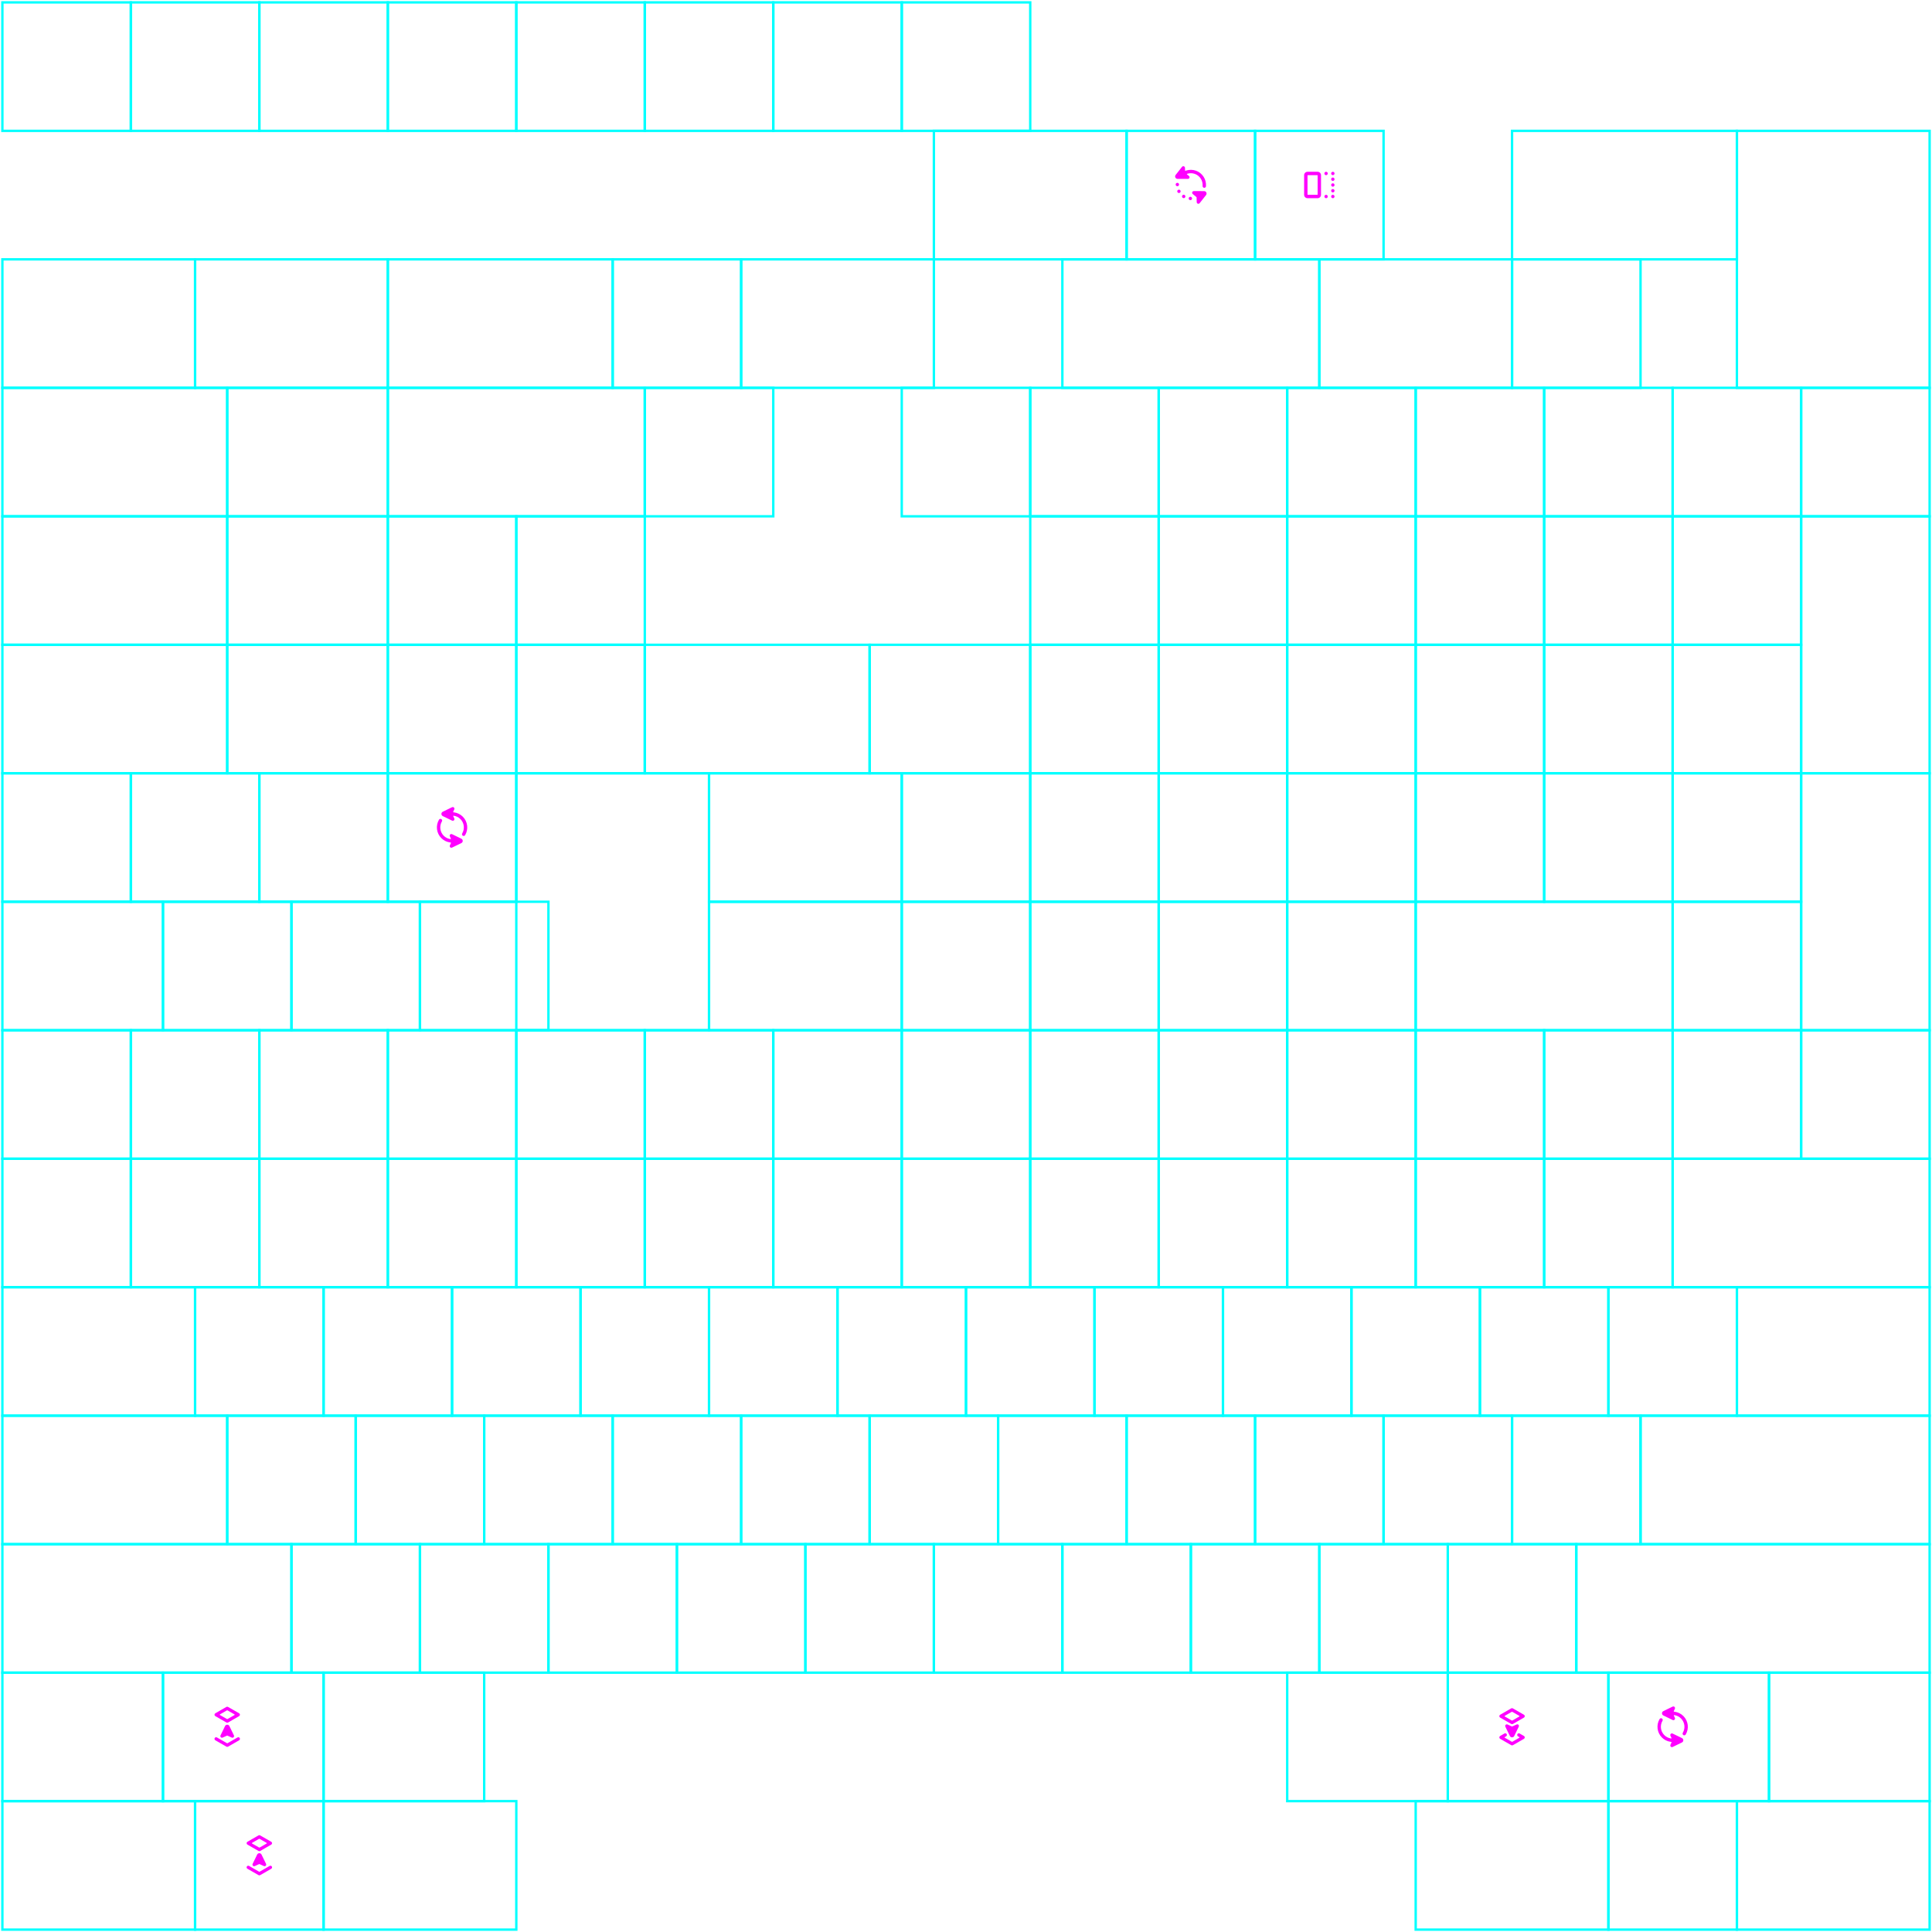
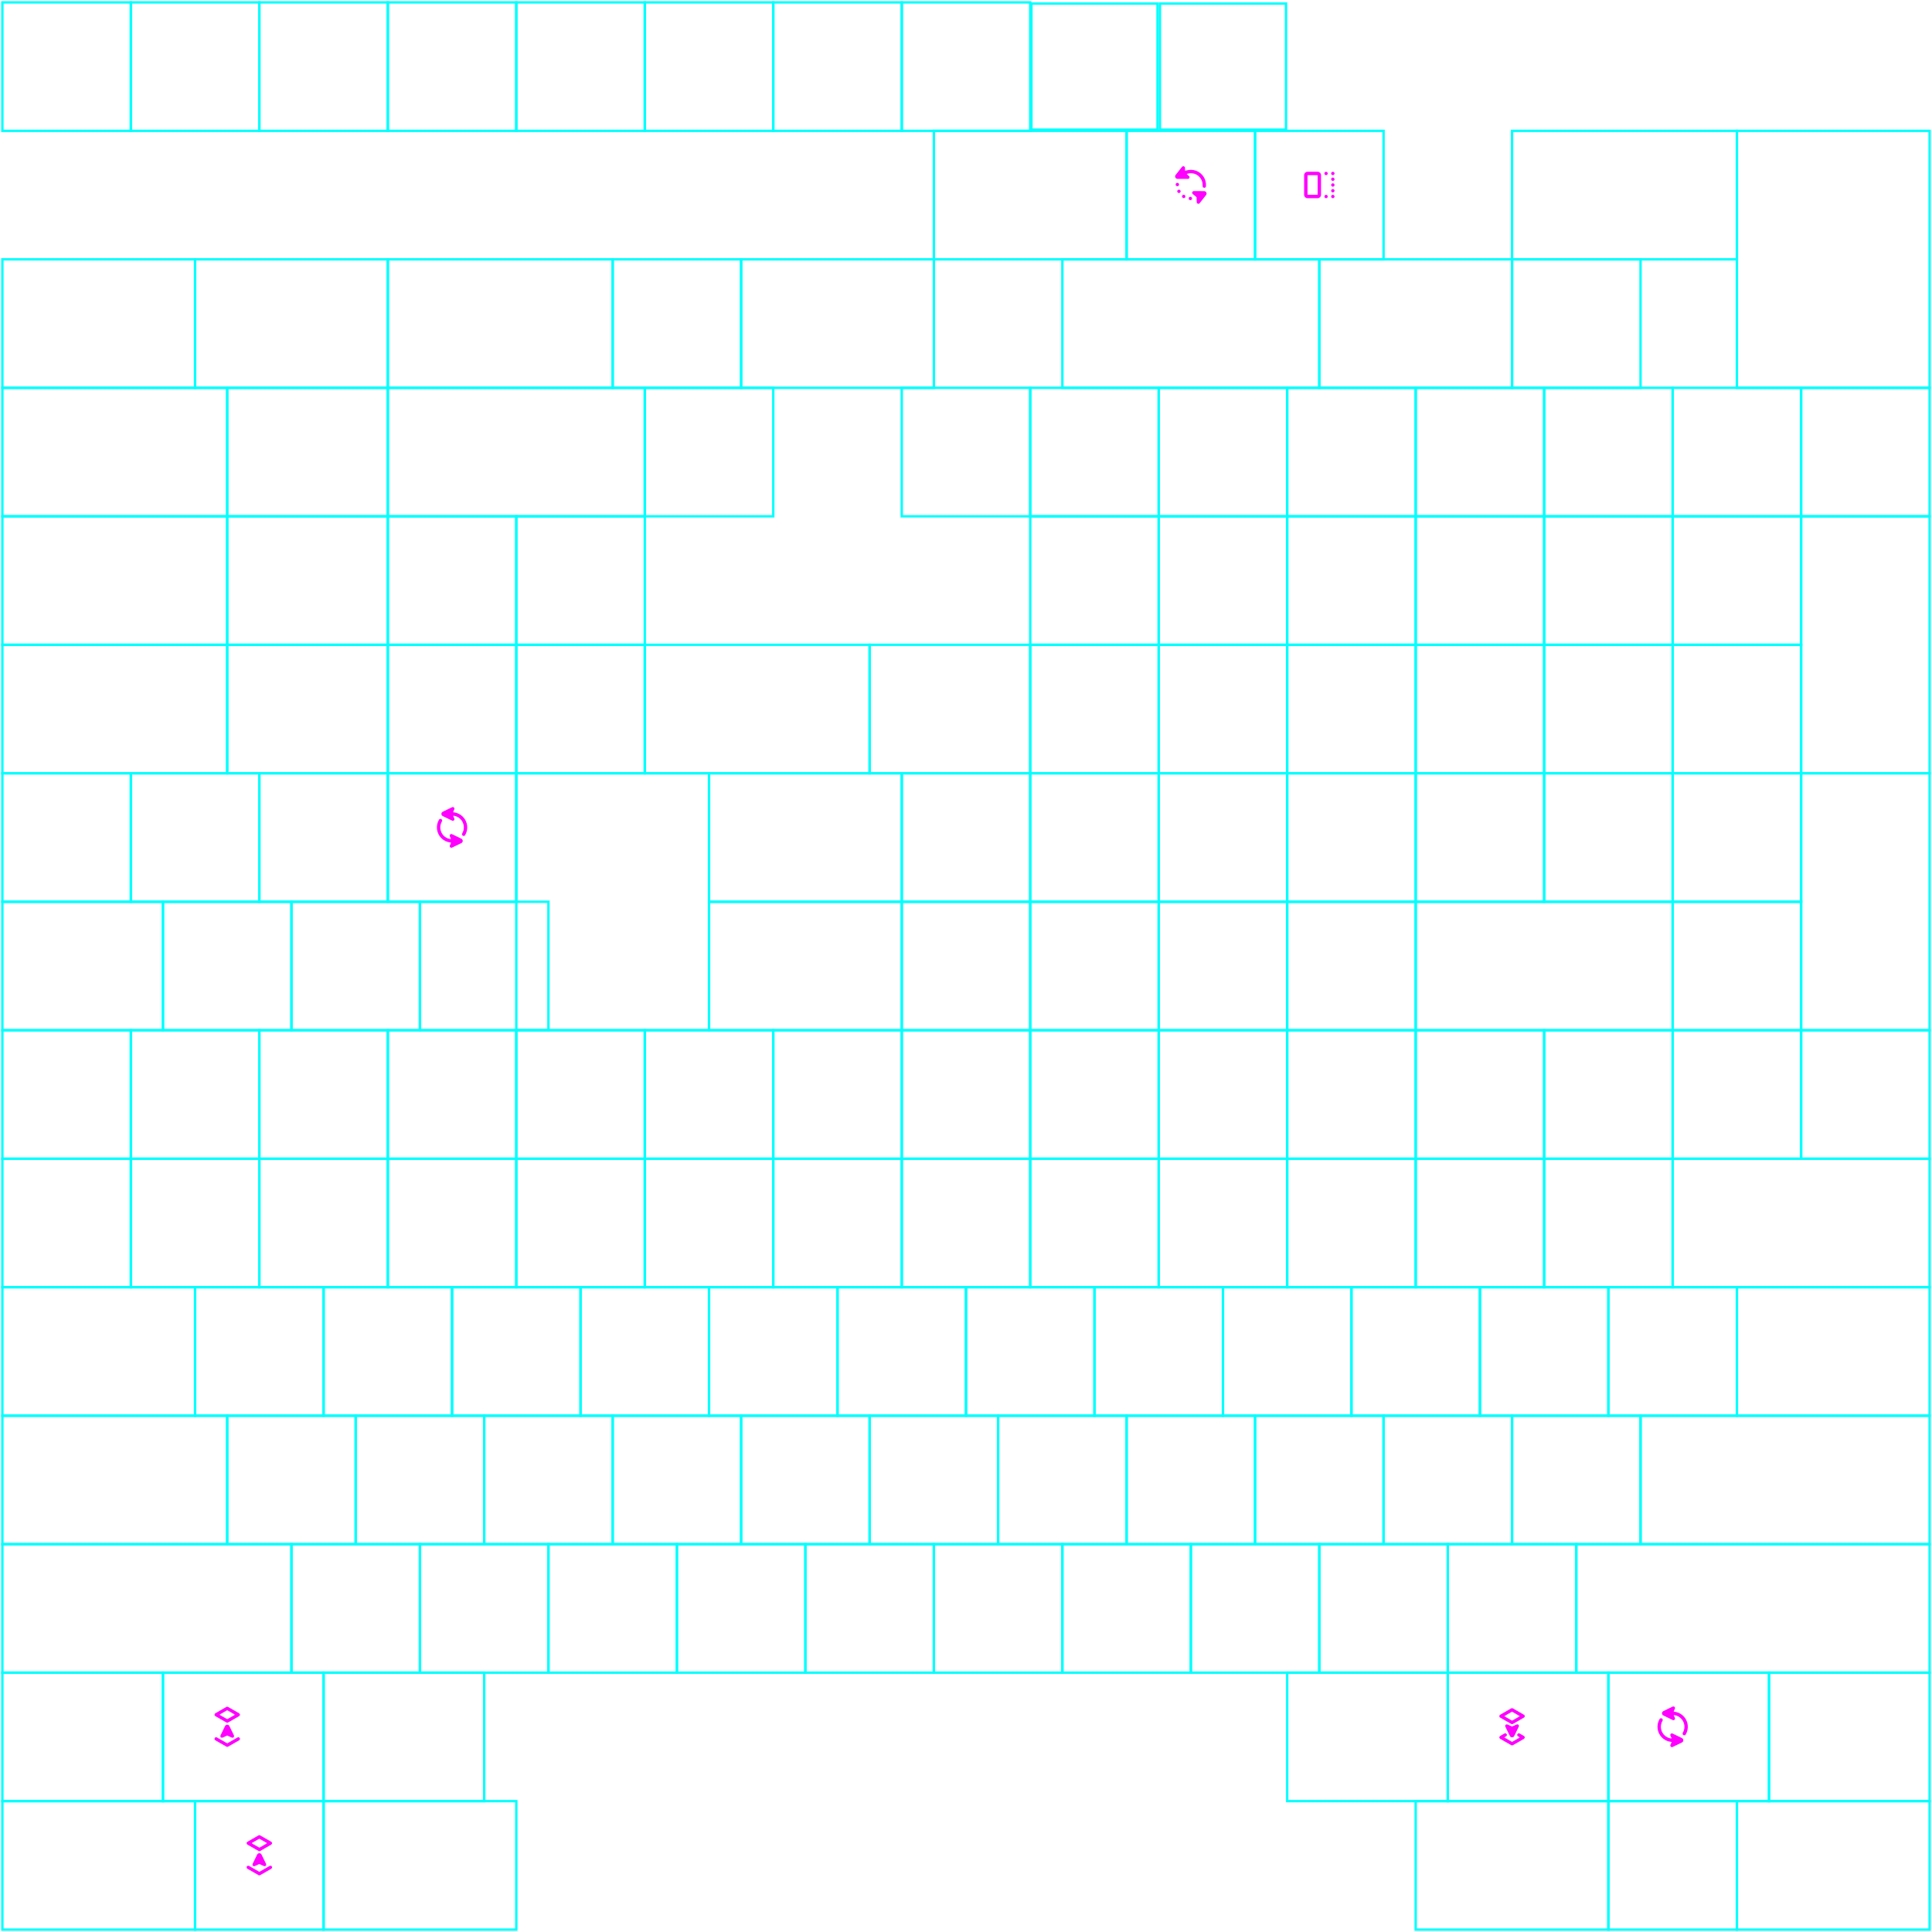
<svg xmlns="http://www.w3.org/2000/svg" width="812" height="812" viewBox="0 0 812 812" fill="none">
  <path fill-rule="evenodd" clip-rule="evenodd" d="M699.105 719.157L703.011 717.259C703.223 717.156 703.473 717.169 703.673 717.294C703.874 717.42 703.995 717.639 703.995 717.875V717.885C703.995 717.983 703.974 718.079 703.934 718.168L703.466 719.198C703.425 719.288 703.487 719.39 703.584 719.399C703.681 719.408 703.777 719.419 703.874 719.433C705.267 719.625 706.558 720.273 707.545 721.276C708.532 722.278 709.159 723.579 709.33 724.975C709.501 726.372 709.205 727.785 708.489 728.996C708.29 729.334 707.854 729.445 707.517 729.246C707.179 729.046 707.068 728.611 707.267 728.273C707.824 727.332 708.054 726.233 707.921 725.148C707.788 724.062 707.3 723.051 706.533 722.272C705.766 721.493 704.762 720.989 703.679 720.839C703.662 720.837 703.645 720.834 703.627 720.832C703.522 720.819 703.445 720.927 703.489 721.024L703.934 722.001C704.053 722.264 703.995 722.574 703.788 722.775C703.581 722.977 703.27 723.027 703.011 722.901L699.105 721.003C698.325 720.636 698.325 719.524 699.105 719.157ZM698.733 723.227C698.932 722.889 698.82 722.454 698.483 722.254C698.145 722.054 697.71 722.166 697.51 722.504C696.794 723.715 696.499 725.128 696.67 726.525C696.84 727.921 697.468 729.222 698.455 730.224C699.442 731.227 700.733 731.875 702.126 732.067C702.222 732.081 702.319 732.092 702.415 732.101C702.513 732.11 702.575 732.212 702.534 732.302L702.066 733.331C702.026 733.42 702.005 733.517 702.005 733.615V733.625C702.005 733.861 702.126 734.08 702.326 734.206C702.526 734.331 702.777 734.344 702.989 734.241L706.894 732.343C707.675 731.976 707.675 730.864 706.894 730.497L702.989 728.599C702.729 728.473 702.418 728.523 702.212 728.724C702.005 728.926 701.947 729.235 702.066 729.498L702.51 730.476C702.554 730.573 702.478 730.681 702.372 730.668C702.355 730.665 702.338 730.663 702.321 730.661C701.237 730.511 700.234 730.007 699.467 729.228C698.7 728.449 698.212 727.438 698.079 726.352C697.946 725.267 698.176 724.168 698.733 723.227Z" fill="#FF00FF" />
  <path fill-rule="evenodd" clip-rule="evenodd" d="M635.143 718.013C635.354 717.892 635.614 717.891 635.826 718.013L640.505 720.694C640.718 720.816 640.85 721.042 640.85 721.288C640.85 721.533 640.719 721.759 640.507 721.882L635.857 724.563C635.645 724.685 635.385 724.686 635.174 724.564L630.494 721.883C630.282 721.761 630.15 721.535 630.15 721.289C630.15 721.044 630.28 720.818 630.493 720.695L635.143 718.013ZM632.42 721.165C632.327 721.219 632.327 721.354 632.421 721.408L635.374 723.1C635.46 723.149 635.567 723.149 635.653 723.1L638.579 721.412C638.673 721.358 638.673 721.223 638.579 721.169L635.626 719.477C635.54 719.427 635.433 719.428 635.347 719.477L632.42 721.165ZM632.679 725.701L634.577 729.606C634.944 730.386 636.056 730.386 636.423 729.606L638.321 725.701C638.447 725.441 638.397 725.13 638.196 724.923C637.994 724.716 637.684 724.658 637.422 724.778L635.621 725.596C635.547 725.63 635.463 725.63 635.389 725.596L633.588 724.778C633.499 724.737 633.403 724.716 633.305 724.716H633.295C633.059 724.716 632.84 724.838 632.714 725.038C632.589 725.238 632.576 725.488 632.679 725.701ZM632.99 729.76C633.317 729.571 633.43 729.152 633.241 728.824C633.052 728.496 632.633 728.384 632.305 728.573L630.493 729.618C630.28 729.74 630.15 729.967 630.15 730.212C630.15 730.458 630.282 730.684 630.494 730.806L635.174 733.487C635.386 733.609 635.646 733.608 635.857 733.486L640.507 730.805C640.72 730.682 640.85 730.456 640.85 730.21C640.85 729.965 640.718 729.739 640.506 729.617L638.694 728.579C638.366 728.391 637.948 728.505 637.759 728.833C637.571 729.161 637.685 729.58 638.013 729.768L638.579 730.092C638.673 730.146 638.673 730.281 638.58 730.335L635.653 732.022C635.567 732.072 635.46 732.072 635.374 732.023L632.421 730.331C632.327 730.277 632.327 730.142 632.421 730.088L632.99 729.76Z" fill="#FF00FF" />
  <path fill-rule="evenodd" clip-rule="evenodd" d="M95.143 717.398C95.354 717.276 95.614 717.276 95.826 717.397L100.505 720.078C100.718 720.2 100.85 720.427 100.85 720.672C100.85 720.917 100.719 721.144 100.507 721.266L95.857 723.948C95.645 724.069 95.385 724.07 95.174 723.949L90.494 721.267C90.282 721.145 90.15 720.919 90.15 720.674C90.15 720.428 90.28 720.202 90.493 720.079L95.143 717.398ZM92.42 720.549C92.327 720.603 92.327 720.738 92.421 720.792L95.374 722.484C95.46 722.534 95.567 722.534 95.653 722.484L98.579 720.796C98.673 720.742 98.673 720.607 98.579 720.554L95.626 718.861C95.54 718.812 95.433 718.812 95.347 718.862L92.42 720.549ZM98.321 729.37L96.423 725.465C96.056 724.685 94.944 724.685 94.577 725.465L92.679 729.37C92.553 729.63 92.603 729.941 92.805 730.148C93.006 730.355 93.316 730.413 93.579 730.293L95.379 729.475C95.453 729.442 95.537 729.442 95.611 729.475L97.412 730.293C97.501 730.334 97.597 730.355 97.695 730.355H97.705C97.941 730.355 98.16 730.233 98.286 730.033C98.411 729.833 98.424 729.583 98.321 729.37ZM90.241 730.486C90.429 730.158 90.847 730.045 91.176 730.233L95.374 732.638C95.46 732.688 95.567 732.688 95.653 732.638L99.823 730.234C100.151 730.045 100.569 730.157 100.758 730.485C100.947 730.813 100.835 731.231 100.507 731.42L95.857 734.102C95.646 734.224 95.386 734.224 95.174 734.103L90.494 731.421C90.166 731.233 90.053 730.815 90.241 730.486Z" fill="#FF00FF" />
  <path fill-rule="evenodd" clip-rule="evenodd" d="M108.643 771.398C108.854 771.276 109.114 771.276 109.326 771.397L114.005 774.078C114.218 774.2 114.35 774.427 114.35 774.672C114.35 774.917 114.219 775.144 114.007 775.266L109.357 777.948C109.145 778.069 108.885 778.07 108.674 777.949L103.994 775.267C103.782 775.145 103.65 774.919 103.65 774.674C103.65 774.428 103.78 774.202 103.993 774.079L108.643 771.398ZM105.92 774.549C105.827 774.603 105.827 774.738 105.921 774.792L108.874 776.484C108.96 776.534 109.067 776.534 109.153 776.484L112.079 774.796C112.173 774.742 112.173 774.607 112.079 774.554L109.126 772.861C109.04 772.812 108.933 772.812 108.847 772.862L105.92 774.549ZM111.821 783.37L109.923 779.465C109.556 778.685 108.444 778.685 108.077 779.465L106.179 783.37C106.053 783.63 106.103 783.941 106.304 784.148C106.506 784.355 106.816 784.413 107.078 784.293L108.879 783.475C108.953 783.442 109.037 783.442 109.111 783.475L110.912 784.293C111.001 784.334 111.097 784.355 111.195 784.355H111.205C111.441 784.355 111.66 784.233 111.786 784.033C111.911 783.833 111.924 783.583 111.821 783.37ZM103.741 784.486C103.929 784.158 104.347 784.045 104.676 784.233L108.874 786.638C108.96 786.688 109.067 786.688 109.153 786.638L113.323 784.234C113.651 784.045 114.069 784.157 114.258 784.485C114.447 784.813 114.335 785.231 114.007 785.42L109.357 788.102C109.146 788.224 108.886 788.224 108.674 788.103L103.994 785.421C103.666 785.233 103.553 784.815 103.741 784.486Z" fill="#FF00FF" />
  <path fill-rule="evenodd" clip-rule="evenodd" d="M186.105 341.157L190.011 339.259C190.223 339.156 190.473 339.169 190.673 339.294C190.874 339.42 190.995 339.639 190.995 339.875V339.885C190.995 339.983 190.974 340.079 190.934 340.168L190.466 341.198C190.425 341.288 190.487 341.39 190.584 341.399C190.681 341.408 190.777 341.419 190.874 341.433C192.267 341.625 193.558 342.273 194.545 343.276C195.532 344.278 196.159 345.579 196.33 346.975C196.501 348.372 196.205 349.785 195.489 350.996C195.29 351.334 194.854 351.445 194.517 351.246C194.179 351.046 194.068 350.611 194.267 350.273C194.824 349.332 195.054 348.233 194.921 347.148C194.788 346.062 194.3 345.051 193.533 344.272C192.766 343.493 191.762 342.989 190.679 342.839C190.662 342.837 190.645 342.834 190.627 342.832C190.522 342.819 190.445 342.927 190.489 343.024L190.934 344.001C191.053 344.264 190.995 344.574 190.788 344.775C190.581 344.977 190.27 345.027 190.011 344.901L186.105 343.003C185.325 342.636 185.325 341.524 186.105 341.157ZM185.733 345.227C185.932 344.889 185.82 344.454 185.483 344.254C185.145 344.054 184.71 344.166 184.51 344.504C183.794 345.715 183.499 347.128 183.67 348.525C183.84 349.921 184.468 351.222 185.455 352.224C186.442 353.227 187.733 353.875 189.126 354.067C189.222 354.081 189.319 354.092 189.415 354.101C189.513 354.11 189.575 354.212 189.534 354.302L189.066 355.331C189.026 355.42 189.005 355.517 189.005 355.615V355.625C189.005 355.861 189.126 356.08 189.326 356.206C189.526 356.331 189.777 356.344 189.989 356.241L193.894 354.343C194.675 353.976 194.675 352.864 193.894 352.497L189.989 350.599C189.729 350.473 189.418 350.523 189.212 350.724C189.005 350.926 188.947 351.235 189.066 351.498L189.51 352.476C189.554 352.573 189.478 352.681 189.372 352.668C189.355 352.665 189.338 352.663 189.321 352.661C188.237 352.511 187.234 352.007 186.467 351.228C185.7 350.449 185.212 349.438 185.079 348.352C184.946 347.267 185.176 346.168 185.733 345.227Z" fill="#FF00FF" />
  <path fill-rule="evenodd" clip-rule="evenodd" d="M560.18 73.618C560.572 73.618 560.89 73.3 560.89 72.908C560.89 72.516 560.572 72.198 560.18 72.198C559.788 72.198 559.47 72.516 559.47 72.908C559.47 73.3 559.788 73.618 560.18 73.618ZM557.34 83.298C557.732 83.298 558.05 82.98 558.05 82.588C558.05 82.196 557.732 81.878 557.34 81.878C556.948 81.878 556.63 82.196 556.63 82.588C556.63 82.98 556.948 83.298 557.34 83.298ZM560.89 75.328C560.89 75.72 560.572 76.038 560.18 76.038C559.788 76.038 559.47 75.72 559.47 75.328C559.47 74.936 559.788 74.618 560.18 74.618C560.572 74.618 560.89 74.936 560.89 75.328ZM560.18 78.458C560.572 78.458 560.89 78.14 560.89 77.748C560.89 77.356 560.572 77.038 560.18 77.038C559.788 77.038 559.47 77.356 559.47 77.748C559.47 78.14 559.788 78.458 560.18 78.458ZM560.89 80.168C560.89 80.56 560.572 80.878 560.18 80.878C559.788 80.878 559.47 80.56 559.47 80.168C559.47 79.776 559.788 79.458 560.18 79.458C560.572 79.458 560.89 79.776 560.89 80.168ZM560.18 83.298C560.572 83.298 560.89 82.98 560.89 82.588C560.89 82.196 560.572 81.878 560.18 81.878C559.788 81.878 559.47 82.196 559.47 82.588C559.47 82.98 559.788 83.298 560.18 83.298ZM558.05 72.908C558.05 73.3 557.732 73.618 557.34 73.618C556.948 73.618 556.63 73.3 556.63 72.908C556.63 72.516 556.948 72.198 557.34 72.198C557.732 72.198 558.05 72.516 558.05 72.908ZM549.53 72.198C548.746 72.198 548.11 72.834 548.11 73.618V81.878C548.11 82.662 548.746 83.298 549.53 83.298H553.79C554.574 83.298 555.21 82.662 555.21 81.878V73.618C555.21 72.834 554.574 72.198 553.79 72.198H549.53ZM549.67 81.878C549.593 81.878 549.53 81.816 549.53 81.738V73.758C549.53 73.681 549.593 73.618 549.67 73.618H553.65C553.727 73.618 553.79 73.681 553.79 73.758L553.79 81.738C553.79 81.816 553.727 81.878 553.65 81.878H549.67Z" fill="#FF00FF" />
  <path fill-rule="evenodd" clip-rule="evenodd" d="M496.807 70.104L494.12 73.514C493.578 74.185 494.063 75.186 494.925 75.177L499.267 75.181C499.556 75.182 499.814 75.001 499.912 74.73C500.011 74.458 499.928 74.154 499.706 73.969L498.88 73.284C498.798 73.216 498.819 73.085 498.92 73.051L498.97 73.034C500.01 72.697 501.133 72.713 502.163 73.08C503.193 73.447 504.073 74.144 504.666 75.062C505.259 75.981 505.531 77.071 505.44 78.16C505.408 78.551 505.698 78.894 506.089 78.927C506.48 78.959 506.823 78.669 506.855 78.278C506.972 76.876 506.622 75.475 505.859 74.293C505.096 73.111 503.964 72.214 502.639 71.742C501.314 71.27 499.87 71.25 498.532 71.684C498.439 71.714 498.348 71.746 498.257 71.78C498.165 71.814 498.065 71.749 498.062 71.651L498.035 70.52C498.032 70.422 498.009 70.326 497.966 70.238L497.962 70.229C497.859 70.017 497.654 69.872 497.419 69.847C497.185 69.821 496.953 69.918 496.807 70.104ZM506.879 81.986L504.192 85.396C504.046 85.582 503.815 85.679 503.58 85.653C503.346 85.628 503.141 85.483 503.038 85.271L503.033 85.262C502.991 85.174 502.968 85.078 502.965 84.98L502.917 83.003C502.915 82.922 502.878 82.846 502.816 82.794L501.294 81.531C501.072 81.346 500.989 81.042 501.087 80.771C501.186 80.499 501.444 80.318 501.732 80.319L506.074 80.324C506.937 80.314 507.422 81.315 506.879 81.986ZM495.543 77.579C495.556 77.187 495.25 76.858 494.858 76.845C494.466 76.831 494.137 77.138 494.124 77.53C494.11 77.922 494.417 78.25 494.809 78.264C495.201 78.277 495.529 77.971 495.543 77.579ZM496.121 80.08C495.937 79.734 495.507 79.603 495.161 79.787C494.815 79.971 494.684 80.401 494.868 80.747C495.052 81.094 495.482 81.225 495.828 81.04C496.174 80.856 496.306 80.426 496.121 80.08ZM496.895 82.183C497.103 81.851 497.541 81.75 497.873 81.957C498.206 82.165 498.307 82.603 498.099 82.936C497.892 83.268 497.454 83.369 497.121 83.162C496.789 82.954 496.687 82.516 496.895 82.183ZM500.329 82.707C499.937 82.693 499.608 83 499.595 83.392C499.581 83.784 499.888 84.113 500.28 84.126C500.672 84.14 501 83.833 501.014 83.441C501.027 83.049 500.721 82.721 500.329 82.707Z" fill="#FF00FF" />
  <rect x="743.5" y="703" width="67.5" height="54" stroke="#00FFFF" />
  <rect x="676" y="703" width="67.5" height="54" stroke="#00FFFF" />
  <rect x="608.5" y="703" width="67.5" height="54" stroke="#00FFFF" />
  <rect x="541" y="703" width="67.5" height="54" stroke="#00FFFF" />
  <rect x="136" y="703" width="67.5" height="54" stroke="#00FFFF" />
  <rect x="68.5" y="703" width="67.5" height="54" stroke="#00FFFF" />
  <rect x="1" y="703" width="67.5" height="54" stroke="#00FFFF" />
  <rect x="662.5" y="649" width="148.5" height="54" stroke="#00FFFF" />
  <rect x="1" y="649" width="121.5" height="54" stroke="#00FFFF" />
  <rect x="689.5" y="595" width="121.5" height="54" stroke="#00FFFF" />
  <rect x="1" y="595" width="94.5" height="54" stroke="#00FFFF" />
  <rect x="1" y="541" width="81" height="54" stroke="#00FFFF" />
  <rect x="703" y="487" width="108" height="54" stroke="#00FFFF" />
  <rect x="608.5" y="649" width="54" height="54" stroke="#00FFFF" />
  <rect x="554.5" y="649" width="54" height="54" stroke="#00FFFF" />
  <rect x="500.5" y="649" width="54" height="54" stroke="#00FFFF" />
  <rect x="446.5" y="649" width="54" height="54" stroke="#00FFFF" />
  <rect x="392.5" y="649" width="54" height="54" stroke="#00FFFF" />
  <rect x="338.5" y="649" width="54" height="54" stroke="#00FFFF" />
  <rect x="284.5" y="649" width="54" height="54" stroke="#00FFFF" />
  <rect x="230.5" y="649" width="54" height="54" stroke="#00FFFF" />
  <rect x="176.5" y="649" width="54" height="54" stroke="#00FFFF" />
  <rect x="122.5" y="649" width="54" height="54" stroke="#00FFFF" />
  <rect x="635.5" y="595" width="54" height="54" stroke="#00FFFF" />
  <rect x="581.5" y="595" width="54" height="54" stroke="#00FFFF" />
  <rect x="527.5" y="595" width="54" height="54" stroke="#00FFFF" />
  <rect x="473.5" y="595" width="54" height="54" stroke="#00FFFF" />
  <rect x="419.5" y="595" width="54" height="54" stroke="#00FFFF" />
  <rect x="365.5" y="595" width="54" height="54" stroke="#00FFFF" />
  <rect x="311.5" y="595" width="54" height="54" stroke="#00FFFF" />
  <rect x="257.5" y="595" width="54" height="54" stroke="#00FFFF" />
  <rect x="203.5" y="595" width="54" height="54" stroke="#00FFFF" />
  <rect x="149.5" y="595" width="54" height="54" stroke="#00FFFF" />
  <rect x="95.5" y="595" width="54" height="54" stroke="#00FFFF" />
  <rect x="730" y="541" width="81" height="54" stroke="#00FFFF" />
  <rect x="676" y="541" width="54" height="54" stroke="#00FFFF" />
  <rect x="622" y="541" width="54" height="54" stroke="#00FFFF" />
  <rect x="568" y="541" width="54" height="54" stroke="#00FFFF" />
  <rect x="514" y="541" width="54" height="54" stroke="#00FFFF" />
  <rect x="460" y="541" width="54" height="54" stroke="#00FFFF" />
  <rect x="406" y="541" width="54" height="54" stroke="#00FFFF" />
  <rect x="352" y="541" width="54" height="54" stroke="#00FFFF" />
  <rect x="298" y="541" width="54" height="54" stroke="#00FFFF" />
  <rect x="244" y="541" width="54" height="54" stroke="#00FFFF" />
  <rect x="190" y="541" width="54" height="54" stroke="#00FFFF" />
  <rect x="136" y="541" width="54" height="54" stroke="#00FFFF" />
  <rect x="82" y="541" width="54" height="54" stroke="#00FFFF" />
  <rect x="55" y="487" width="54" height="54" stroke="#00FFFF" />
  <rect x="109" y="487" width="54" height="54" stroke="#00FFFF" />
  <rect x="163" y="487" width="54" height="54" stroke="#00FFFF" />
  <rect x="217" y="487" width="54" height="54" stroke="#00FFFF" />
  <rect x="271" y="487" width="54" height="54" stroke="#00FFFF" />
  <rect x="325" y="487" width="54" height="54" stroke="#00FFFF" />
  <rect x="379" y="487" width="54" height="54" stroke="#00FFFF" />
  <rect x="433" y="487" width="54" height="54" stroke="#00FFFF" />
  <rect x="487" y="487" width="54" height="54" stroke="#00FFFF" />
  <rect x="541" y="487" width="54" height="54" stroke="#00FFFF" />
  <rect x="595" y="487" width="54" height="54" stroke="#00FFFF" />
  <rect x="649" y="487" width="54" height="54" stroke="#00FFFF" />
  <rect x="1" y="487" width="54" height="54" stroke="#00FFFF" />
  <rect x="217" y="433" width="54" height="54" stroke="#00FFFF" />
  <rect x="163" y="433" width="54" height="54" stroke="#00FFFF" />
  <rect x="109" y="433" width="54" height="54" stroke="#00FFFF" />
  <rect x="55" y="433" width="54" height="54" stroke="#00FFFF" />
  <rect x="433" y="433" width="54" height="54" stroke="#00FFFF" />
  <rect x="379" y="433" width="54" height="54" stroke="#00FFFF" />
  <rect x="325" y="433" width="54" height="54" stroke="#00FFFF" />
  <rect x="271" y="433" width="54" height="54" stroke="#00FFFF" />
  <rect x="649" y="433" width="54" height="54" stroke="#00FFFF" />
  <rect x="595" y="433" width="54" height="54" stroke="#00FFFF" />
  <rect x="541" y="433" width="54" height="54" stroke="#00FFFF" />
  <rect x="487" y="433" width="54" height="54" stroke="#00FFFF" />
  <rect x="541" y="379" width="54" height="54" stroke="#00FFFF" />
  <rect x="487" y="379" width="54" height="54" stroke="#00FFFF" />
  <rect x="433" y="379" width="54" height="54" stroke="#00FFFF" />
  <rect x="487" y="325" width="54" height="54" stroke="#00FFFF" />
  <rect x="703" y="379" width="54" height="54" stroke="#00FFFF" />
  <rect x="595" y="379" width="108" height="54" stroke="#00FFFF" />
  <rect x="757" y="325" width="54" height="108" stroke="#00FFFF" />
  <rect x="703" y="325" width="54" height="54" stroke="#00FFFF" />
  <rect x="649" y="325" width="54" height="54" stroke="#00FFFF" />
  <rect x="595" y="325" width="54" height="54" stroke="#00FFFF" />
  <rect x="703" y="271" width="54" height="54" stroke="#00FFFF" />
  <rect x="595" y="271" width="54" height="54" stroke="#00FFFF" />
  <rect x="757" y="217" width="54" height="108" stroke="#00FFFF" />
  <rect x="703" y="217" width="54" height="54" stroke="#00FFFF" />
  <rect x="649" y="217" width="54" height="54" stroke="#00FFFF" />
  <rect x="595" y="217" width="54" height="54" stroke="#00FFFF" />
  <rect x="757" y="163" width="54" height="54" stroke="#00FFFF" />
  <rect x="703" y="163" width="54" height="54" stroke="#00FFFF" />
  <rect x="649" y="163" width="54" height="54" stroke="#00FFFF" />
  <rect x="595" y="163" width="54" height="54" stroke="#00FFFF" />
  <rect x="649" y="271" width="54" height="54" stroke="#00FFFF" />
  <rect x="541" y="163" width="54" height="54" stroke="#00FFFF" />
  <rect x="487" y="163" width="54" height="54" stroke="#00FFFF" />
  <rect x="433" y="163" width="54" height="54" stroke="#00FFFF" />
  <rect x="541" y="217" width="54" height="54" stroke="#00FFFF" />
  <rect x="487" y="217" width="54" height="54" stroke="#00FFFF" />
  <rect x="433" y="217" width="54" height="54" stroke="#00FFFF" />
  <rect x="541" y="271" width="54" height="54" stroke="#00FFFF" />
  <rect x="487" y="271" width="54" height="54" stroke="#00FFFF" />
  <rect x="433" y="271" width="54" height="54" stroke="#00FFFF" />
  <rect x="595" y="757" width="81" height="54" stroke="#00FFFF" />
  <rect x="676" y="757" width="54" height="54" stroke="#00FFFF" />
  <rect x="730" y="757" width="81" height="54" stroke="#00FFFF" />
  <rect x="136" y="757" width="81" height="54" stroke="#00FFFF" />
  <rect x="82" y="757" width="54" height="54" stroke="#00FFFF" />
  <rect x="1" y="757" width="81" height="54" stroke="#00FFFF" />
  <rect x="1" y="433" width="54" height="54" stroke="#00FFFF" />
  <rect x="757" y="433" width="54" height="54" stroke="#00FFFF" />
  <rect x="703" y="433" width="54" height="54" stroke="#00FFFF" />
  <rect x="541" y="325" width="54" height="54" stroke="#00FFFF" />
  <rect x="433" y="325" width="54" height="54" stroke="#00FFFF" />
  <rect x="379" y="325" width="54" height="54" stroke="#00FFFF" />
  <rect x="379" y="379" width="54" height="54" stroke="#00FFFF" />
  <rect x="298" y="379" width="81" height="54" stroke="#00FFFF" />
  <rect x="298" y="325" width="81" height="54" stroke="#00FFFF" />
  <rect x="217" y="325" width="81" height="108" stroke="#00FFFF" />
  <rect x="176.5" y="379" width="54" height="54" stroke="#00FFFF" />
  <rect x="122.5" y="379" width="54" height="54" stroke="#00FFFF" />
  <rect x="68.5" y="379" width="54" height="54" stroke="#00FFFF" />
  <rect x="1" y="379" width="67.5" height="54" stroke="#00FFFF" />
  <rect x="109" y="325" width="54" height="54" stroke="#00FFFF" />
  <rect x="55" y="325" width="54" height="54" stroke="#00FFFF" />
  <rect x="1" y="325" width="54" height="54" stroke="#00FFFF" />
  <rect x="163" y="325" width="54" height="54" stroke="#00FFFF" />
  <rect x="271" y="271" width="94.5" height="54" stroke="#00FFFF" />
  <rect x="365.5" y="271" width="67.5" height="54" stroke="#00FFFF" />
  <rect x="217" y="271" width="54" height="54" stroke="#00FFFF" />
  <rect x="163" y="271" width="54" height="54" stroke="#00FFFF" />
  <rect x="95.5" y="271" width="67.5" height="54" stroke="#00FFFF" />
  <rect x="1" y="271" width="94.5" height="54" stroke="#00FFFF" />
  <rect x="379" y="163" width="54" height="54" stroke="#00FFFF" />
  <rect x="271" y="163" width="54" height="54" stroke="#00FFFF" />
  <rect x="163" y="163" width="108" height="54" stroke="#00FFFF" />
  <rect x="95.5" y="163" width="67.5" height="54" stroke="#00FFFF" />
  <rect x="217" y="217" width="54" height="54" stroke="#00FFFF" />
  <rect x="163" y="217" width="54" height="54" stroke="#00FFFF" />
  <rect x="95.5" y="217" width="67.5" height="54" stroke="#00FFFF" />
  <rect x="1" y="217" width="94.5" height="54" stroke="#00FFFF" />
  <rect x="1" y="163" width="94.5" height="54" stroke="#00FFFF" />
  <rect x="730" y="55" width="81" height="108" stroke="#00FFFF" />
  <rect x="635.5" y="109" width="54" height="54" stroke="#00FFFF" />
  <rect x="554.5" y="109" width="81" height="54" stroke="#00FFFF" />
  <rect x="446.5" y="109" width="108" height="54" stroke="#00FFFF" />
  <rect x="311.5" y="109" width="81" height="54" stroke="#00FFFF" />
  <rect x="257.5" y="109" width="54" height="54" stroke="#00FFFF" />
  <rect x="163" y="109" width="94.5" height="54" stroke="#00FFFF" />
  <rect x="82" y="109" width="81" height="54" stroke="#00FFFF" />
  <rect x="1" y="109" width="81" height="54" stroke="#00FFFF" />
  <rect x="635.5" y="55" width="94.5" height="54" stroke="#00FFFF" />
  <rect x="527.5" y="55" width="54" height="54" stroke="#00FFFF" />
  <rect x="473.5" y="55" width="54" height="54" stroke="#00FFFF" />
  <rect x="392.5" y="55" width="81" height="54" stroke="#00FFFF" />
  <rect x="1" y="1" width="54" height="54" stroke="#00FFFF" />
  <rect x="55" y="1" width="54" height="54" stroke="#00FFFF" />
  <rect x="109" y="1" width="54" height="54" stroke="#00FFFF" />
  <rect x="163" y="1" width="54" height="54" stroke="#00FFFF" />
  <rect x="217" y="1" width="54" height="54" stroke="#00FFFF" />
  <rect x="271" y="1" width="54" height="54" stroke="#00FFFF" />
  <rect x="325" y="1" width="54" height="54" stroke="#00FFFF" />
  <rect x="379" y="1" width="54" height="54" stroke="#00FFFF" />
+   <rect x="433.5" y="1.5" width="53" height="53" stroke="#00FFFF" />
+   <rect x="487.5" y="1.5" width="53" height="53" stroke="#00FFFF" />
</svg>
